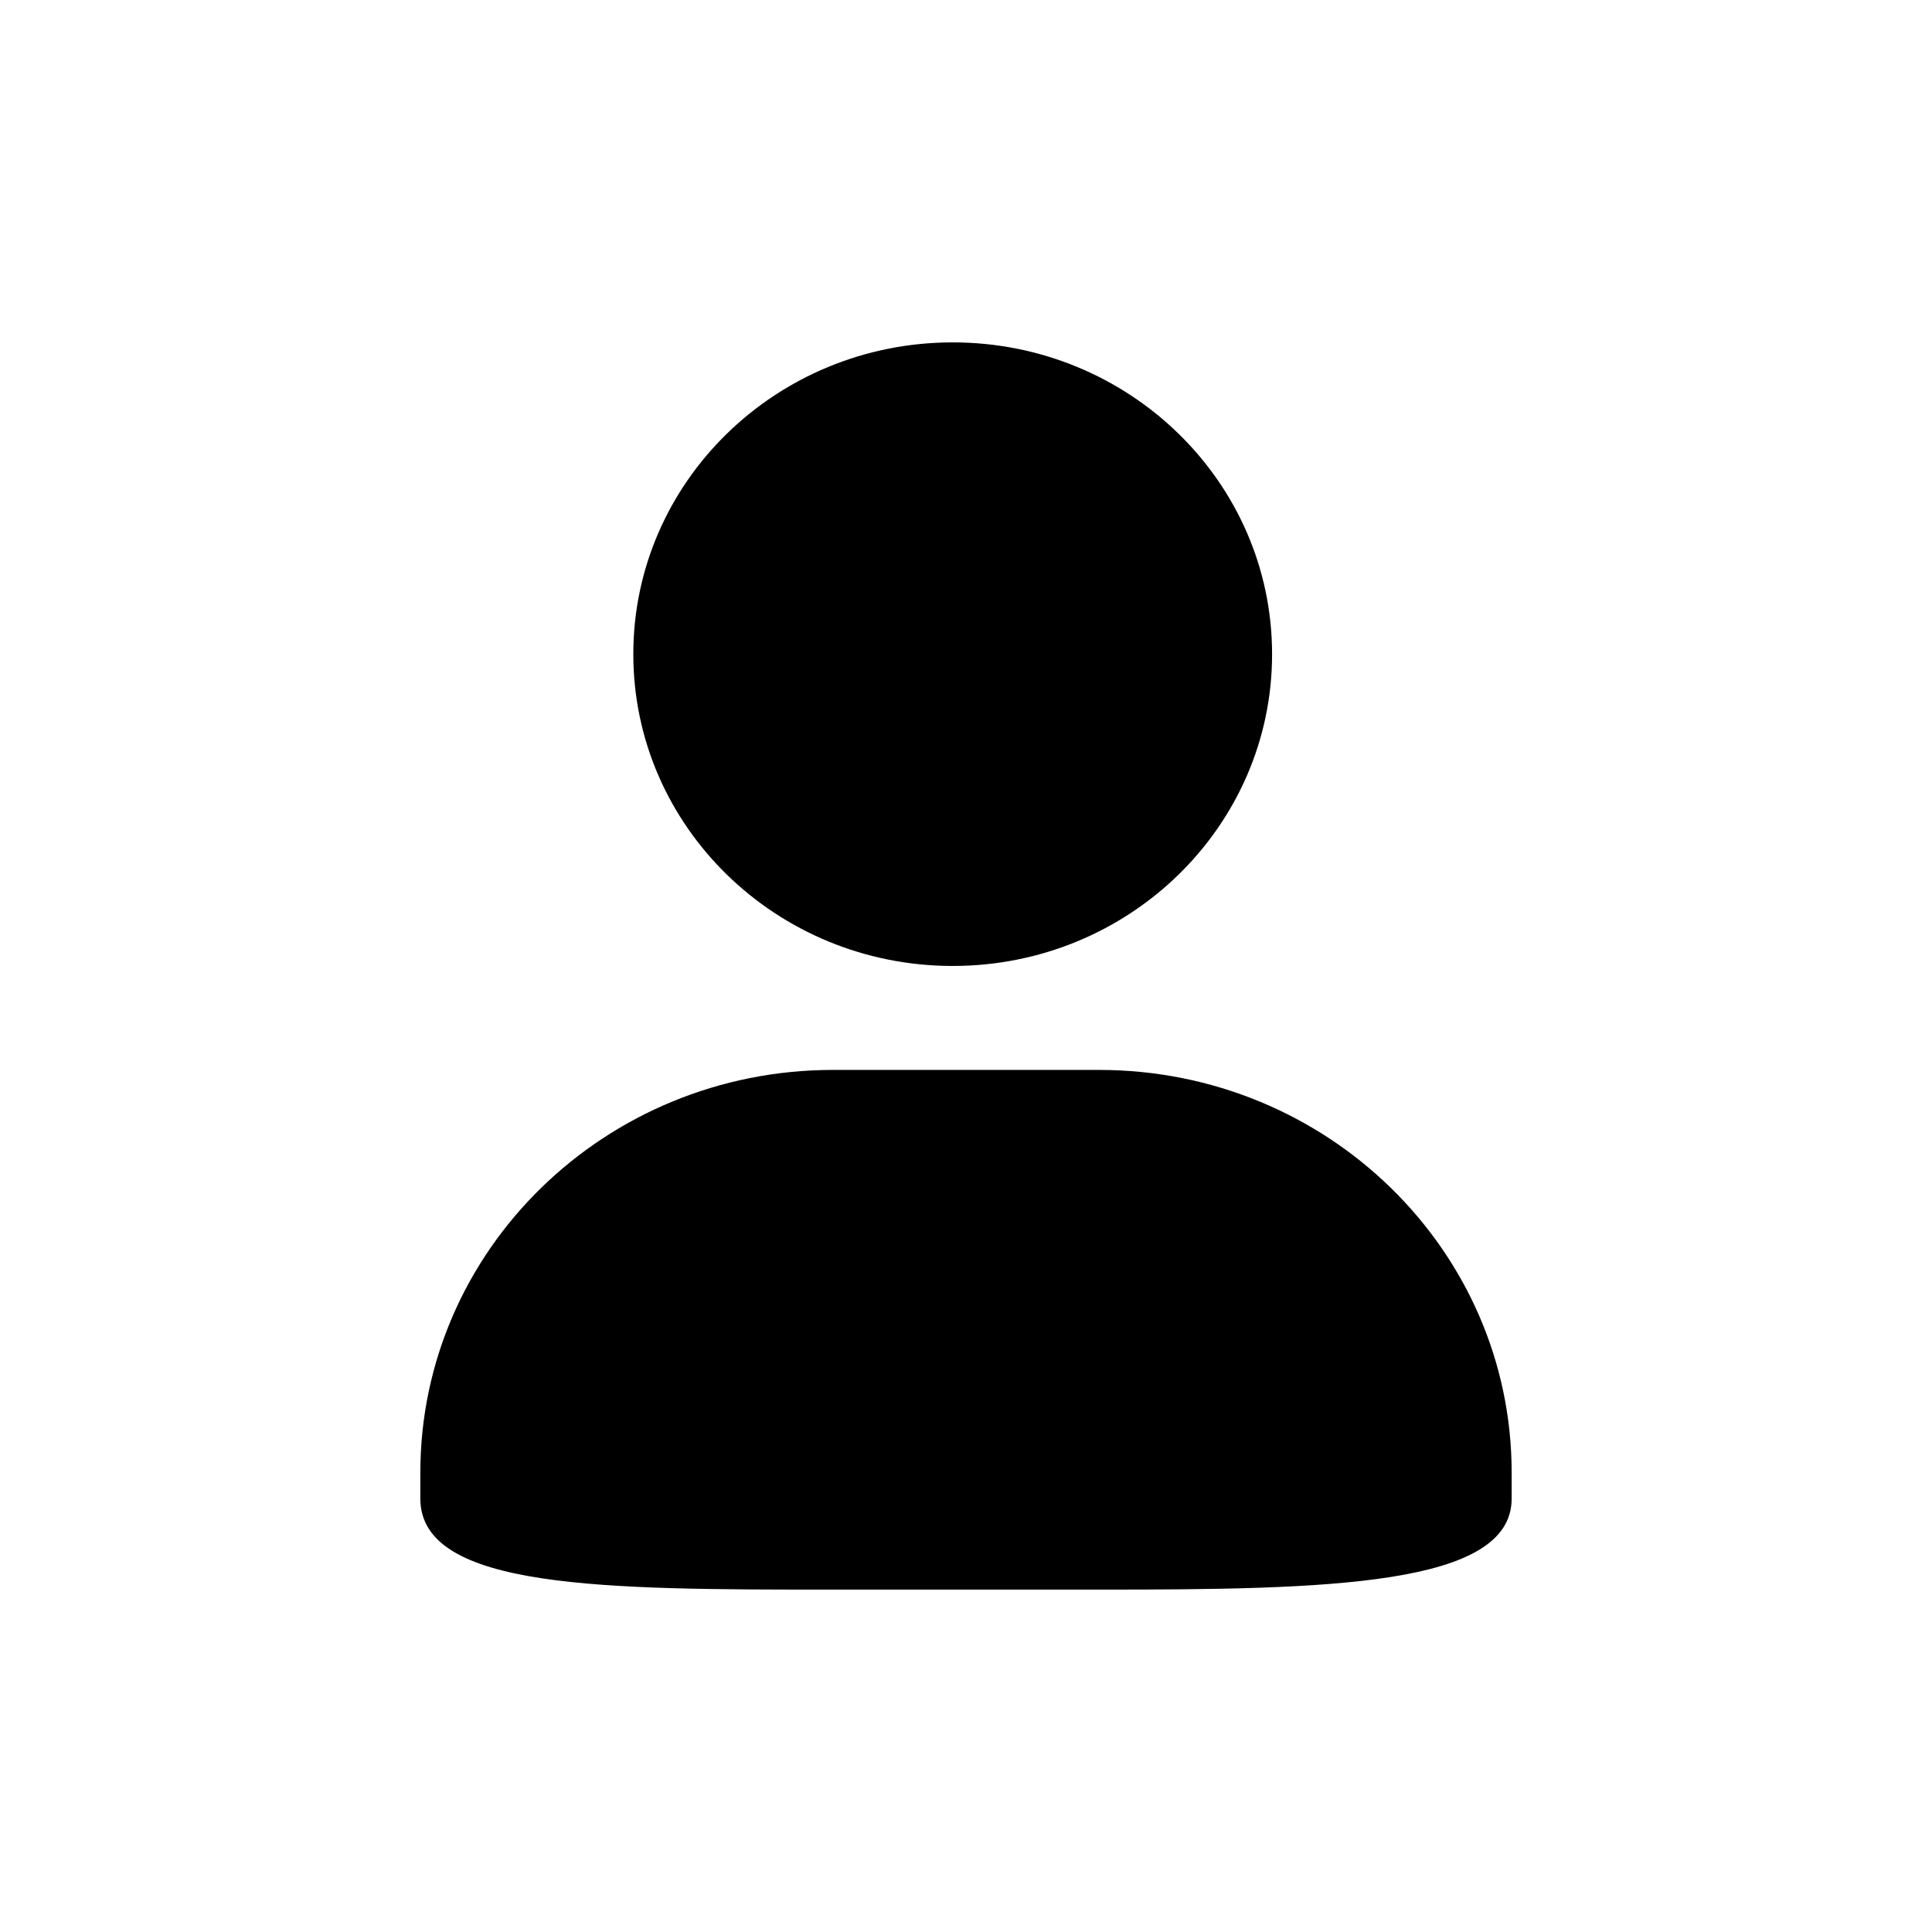
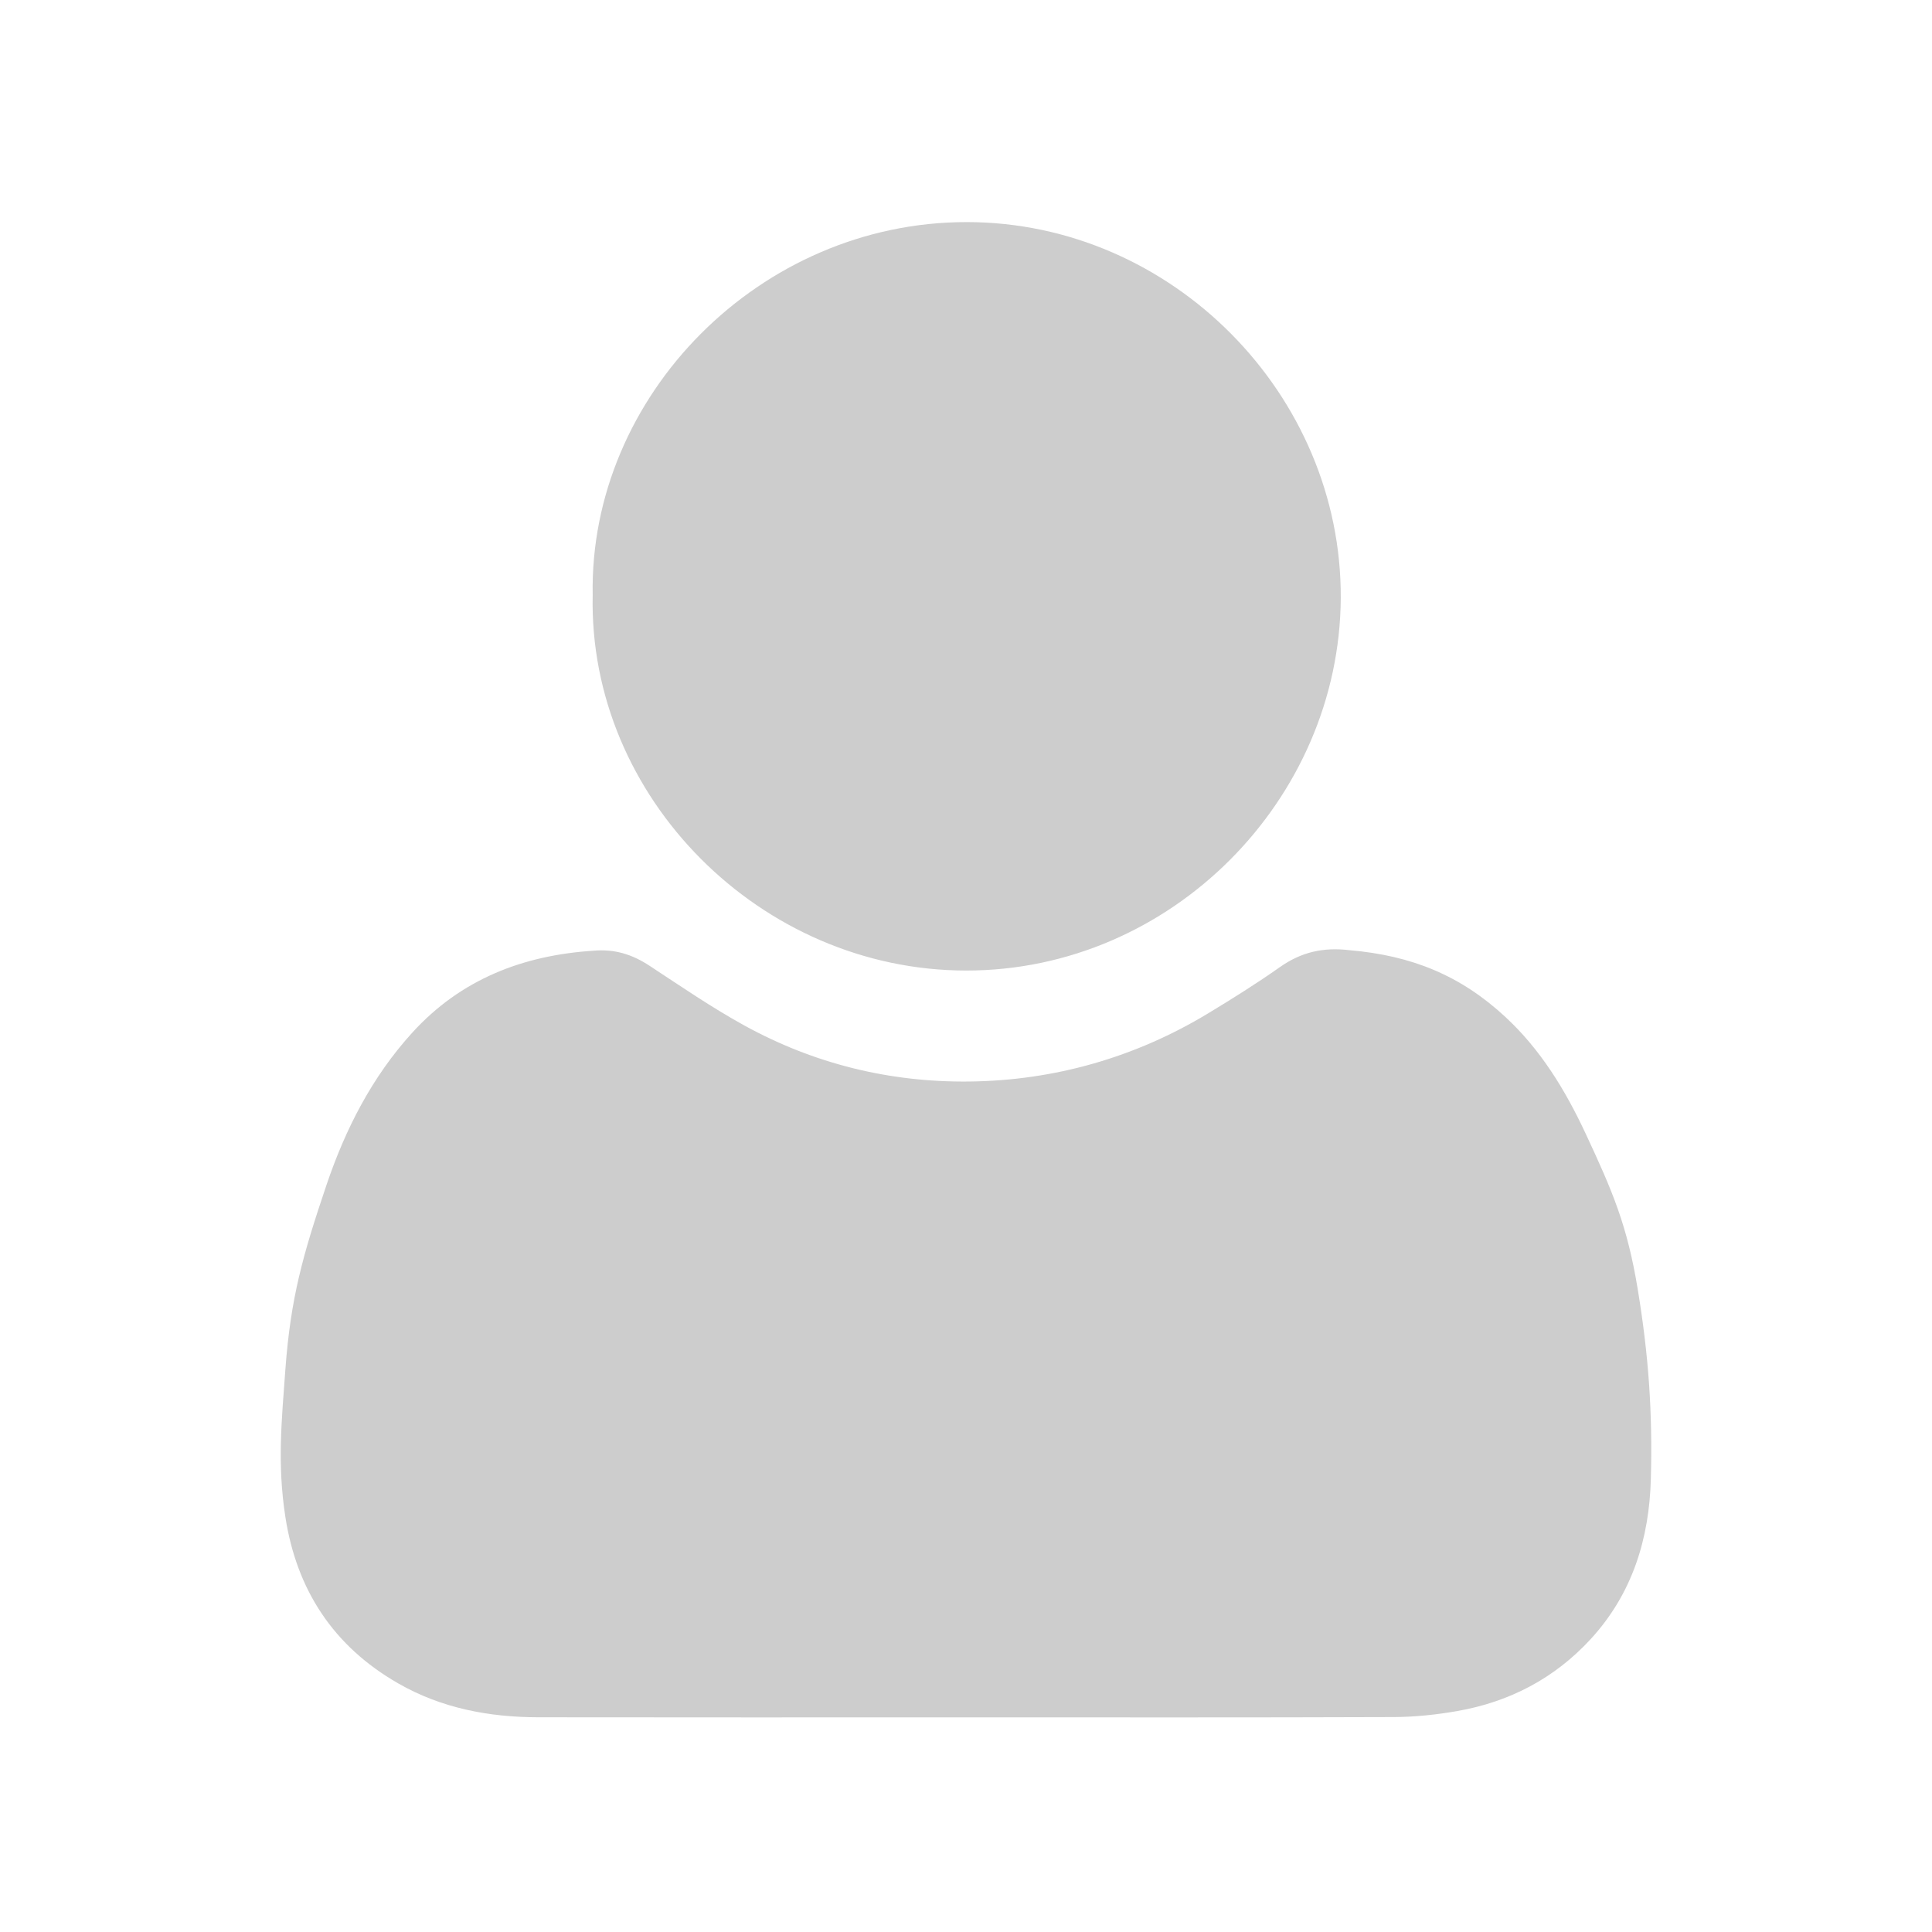
- <svg xmlns="http://www.w3.org/2000/svg" t="1503993891882" class="icon" style="" viewBox="0 0 1024 1024" version="1.1" p-id="7986" width="64" height="64">
+ <svg xmlns="http://www.w3.org/2000/svg" t="1519742537417" class="icon" style="" viewBox="0 0 1024 1024" version="1.1" p-id="1152" width="200" height="200">
  <defs>
    <style type="text/css" />
  </defs>
-   <path d="M504.951 511.98c93.49 0 169.28-74.002 169.28-165.26 0-91.276-75.79-165.248-169.28-165.248-93.486 0-169.287 73.972-169.279 165.248-0.001 91.258 75.793 165.26 169.28 165.26z m77.6 55.098H441.466c-120.767 0-218.678 95.564-218.678 213.45V794.3c0 48.183 97.911 48.229 218.678 48.229H582.55c120.754 0 218.66-1.78 218.66-48.229v-13.77c0-117.887-97.898-213.45-218.66-213.45z" p-id="7987" />
+   <path d="M512.22 910.232c-75.643 0-151.284 0.084-226.932-0.041-26.122-0.043-51.259-4.79-74.232-17.962-34.351-19.69-53.883-49.574-59.837-88.43-4.25-27.73-2.004-50.134 0.027-77.862 2.81-38.308 9.378-61.021 21.676-97.51 10.069-29.88 24.22-57.638 45.645-81.161 25.857-28.393 58.794-40.928 95.789-43.356 11.38-1.037 20.725 1.925 29.96 7.991 16.508 10.846 32.854 22.069 50.128 31.585 36.811 20.271 76.901 30.225 119.28 29.745 45.232-0.509 88.079-12.834 126.594-36.12 12.928-7.819 25.765-15.863 38.112-24.562 11.29-7.956 23.018-10.593 36.805-8.928 33.195 2.837 59.031 13.489 82.689 35.42 18.68 17.318 31.696 38.691 42.405 61.594 14.546 31.099 22.196 49.153 27.724 82.792 5.751 35.02 7.866 64.907 6.938 100.334-0.832 31.802-9.832 60.948-31.819 84.913-19.134 20.846-43.043 33.353-70.753 38.216-11.116 1.945-22.509 3.152-33.78 3.189-75.476 0.286-150.949 0.153-226.42 0.153zM314.137 315.419c-1.945-105.521 88.539-197.78 198.32-197.707 108.836 0.072 198.76 91.554 198.173 199.302-0.587 106.629-89.67 197.408-198.465 197.396-109.084-0.012-200.39-91.862-198.028-198.991z" fill="#cdcdcd" p-id="1153" />
</svg>
